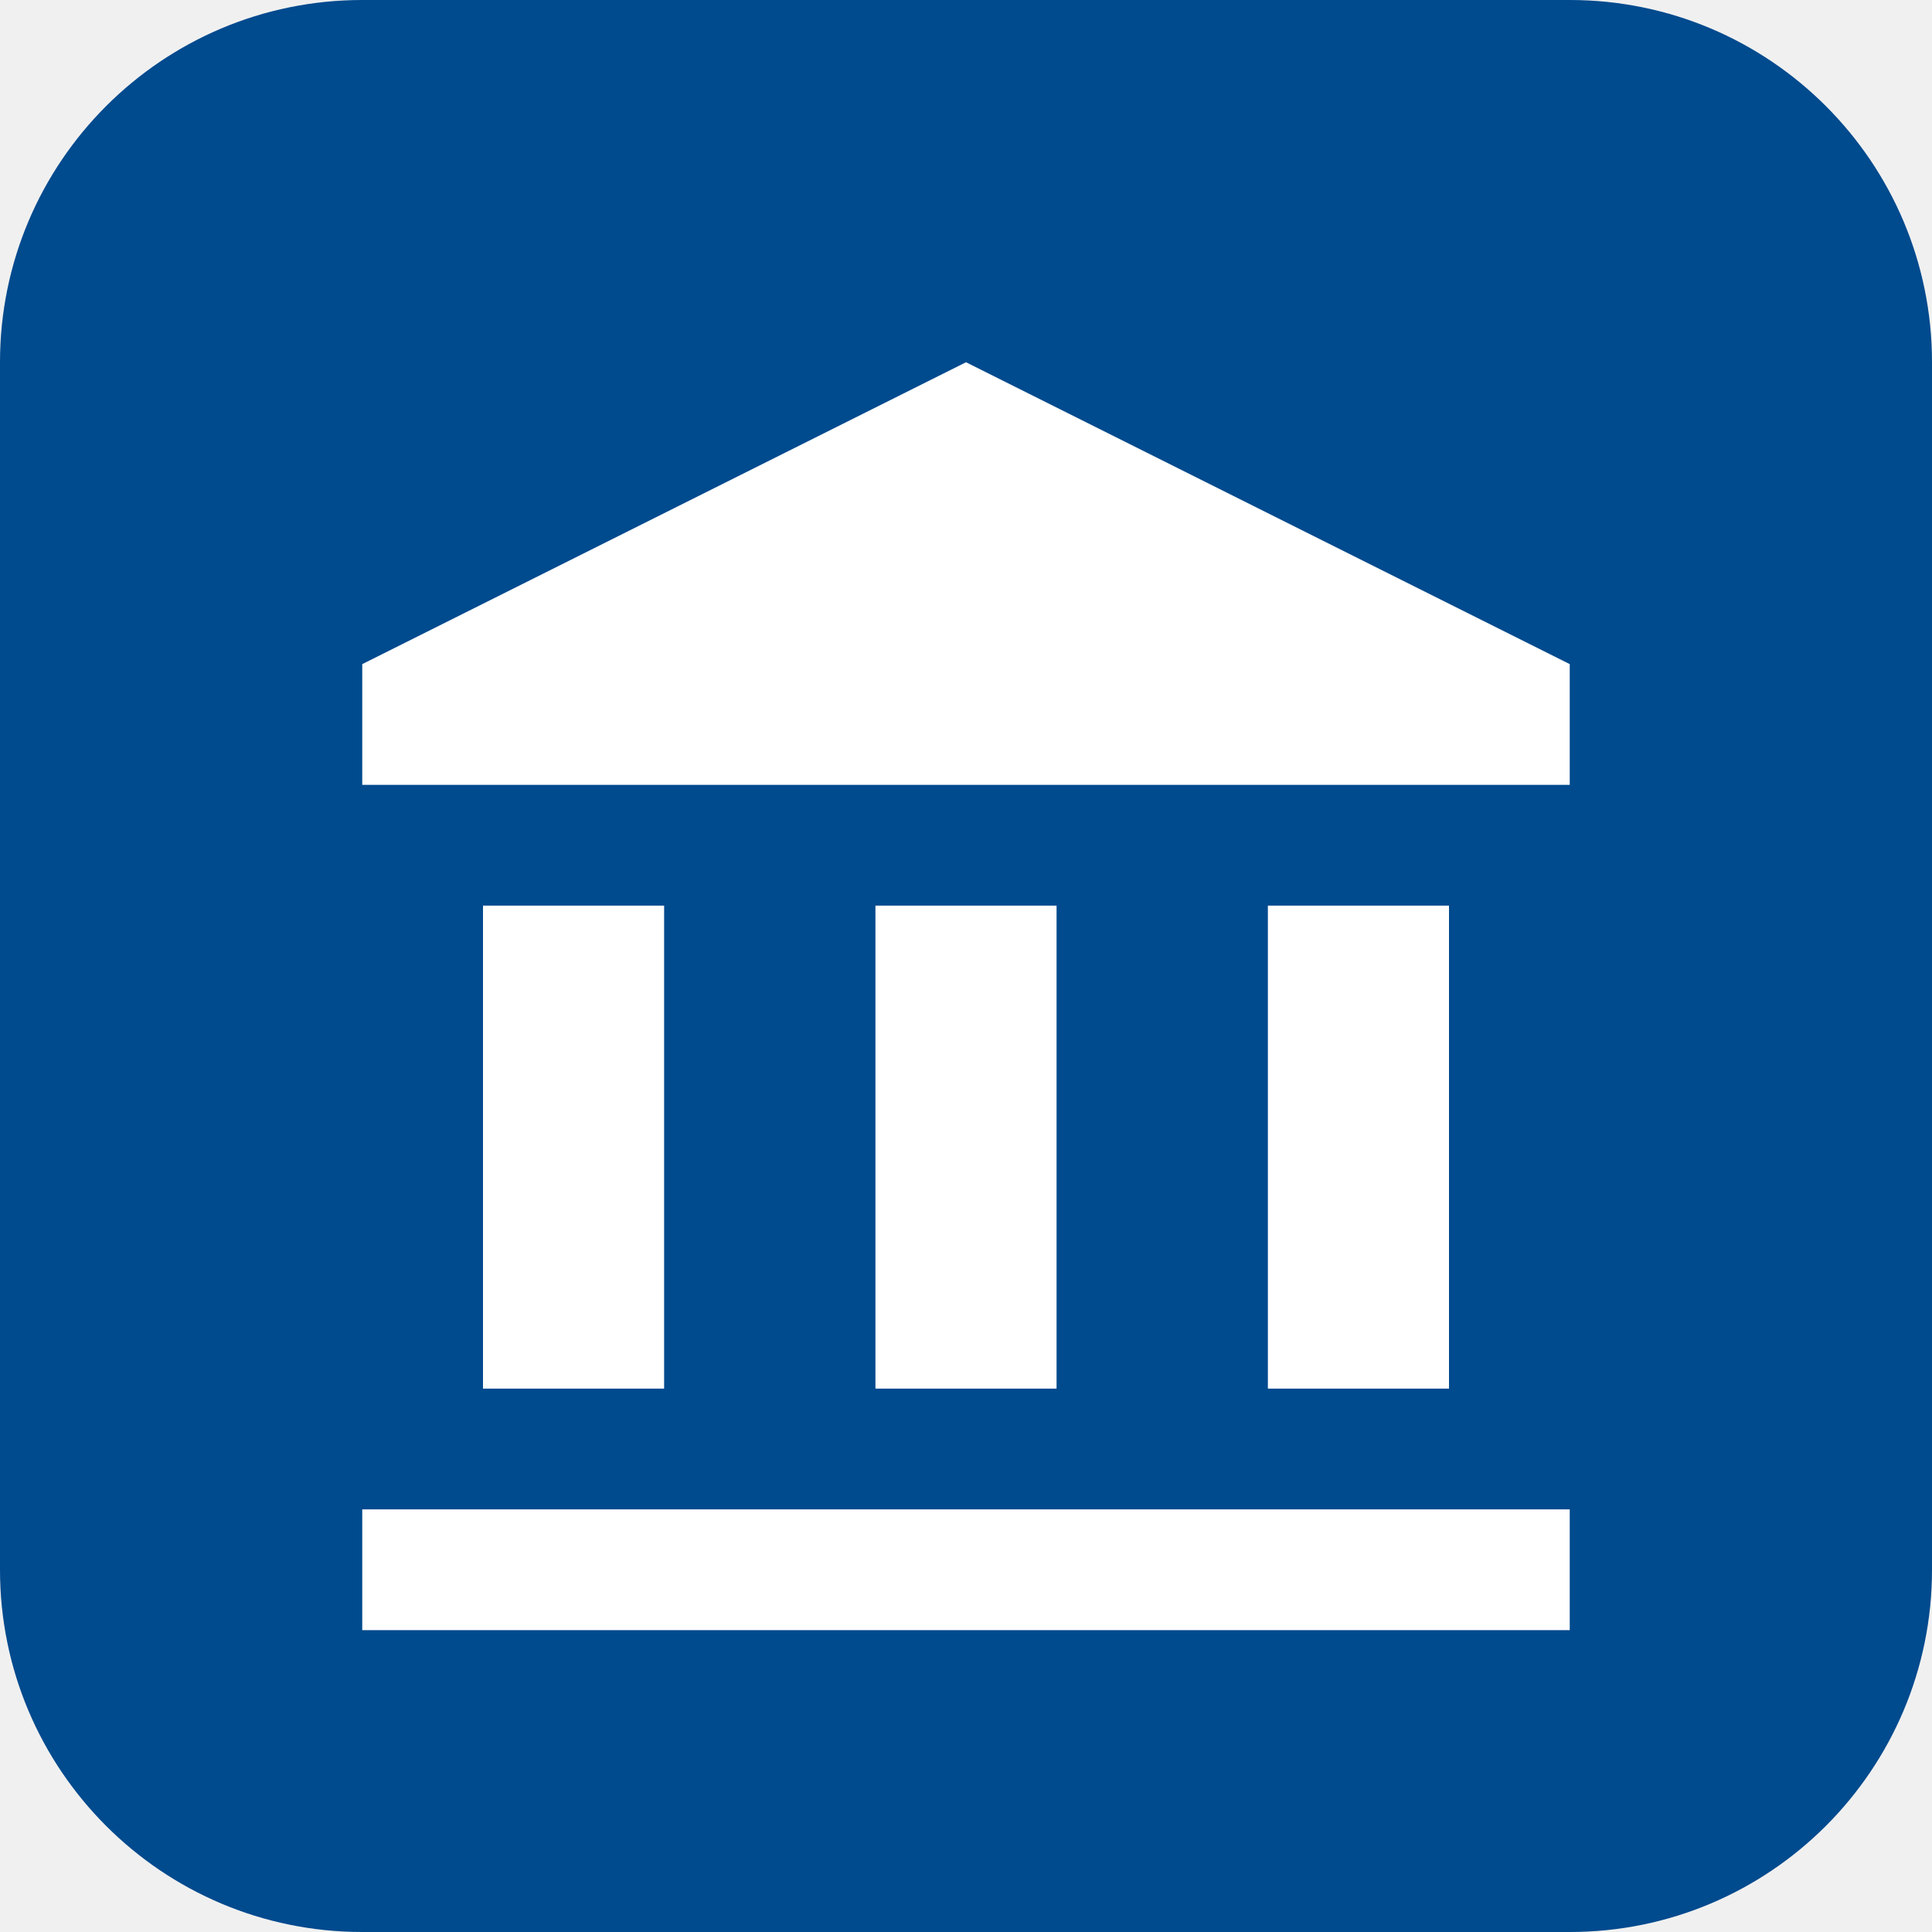
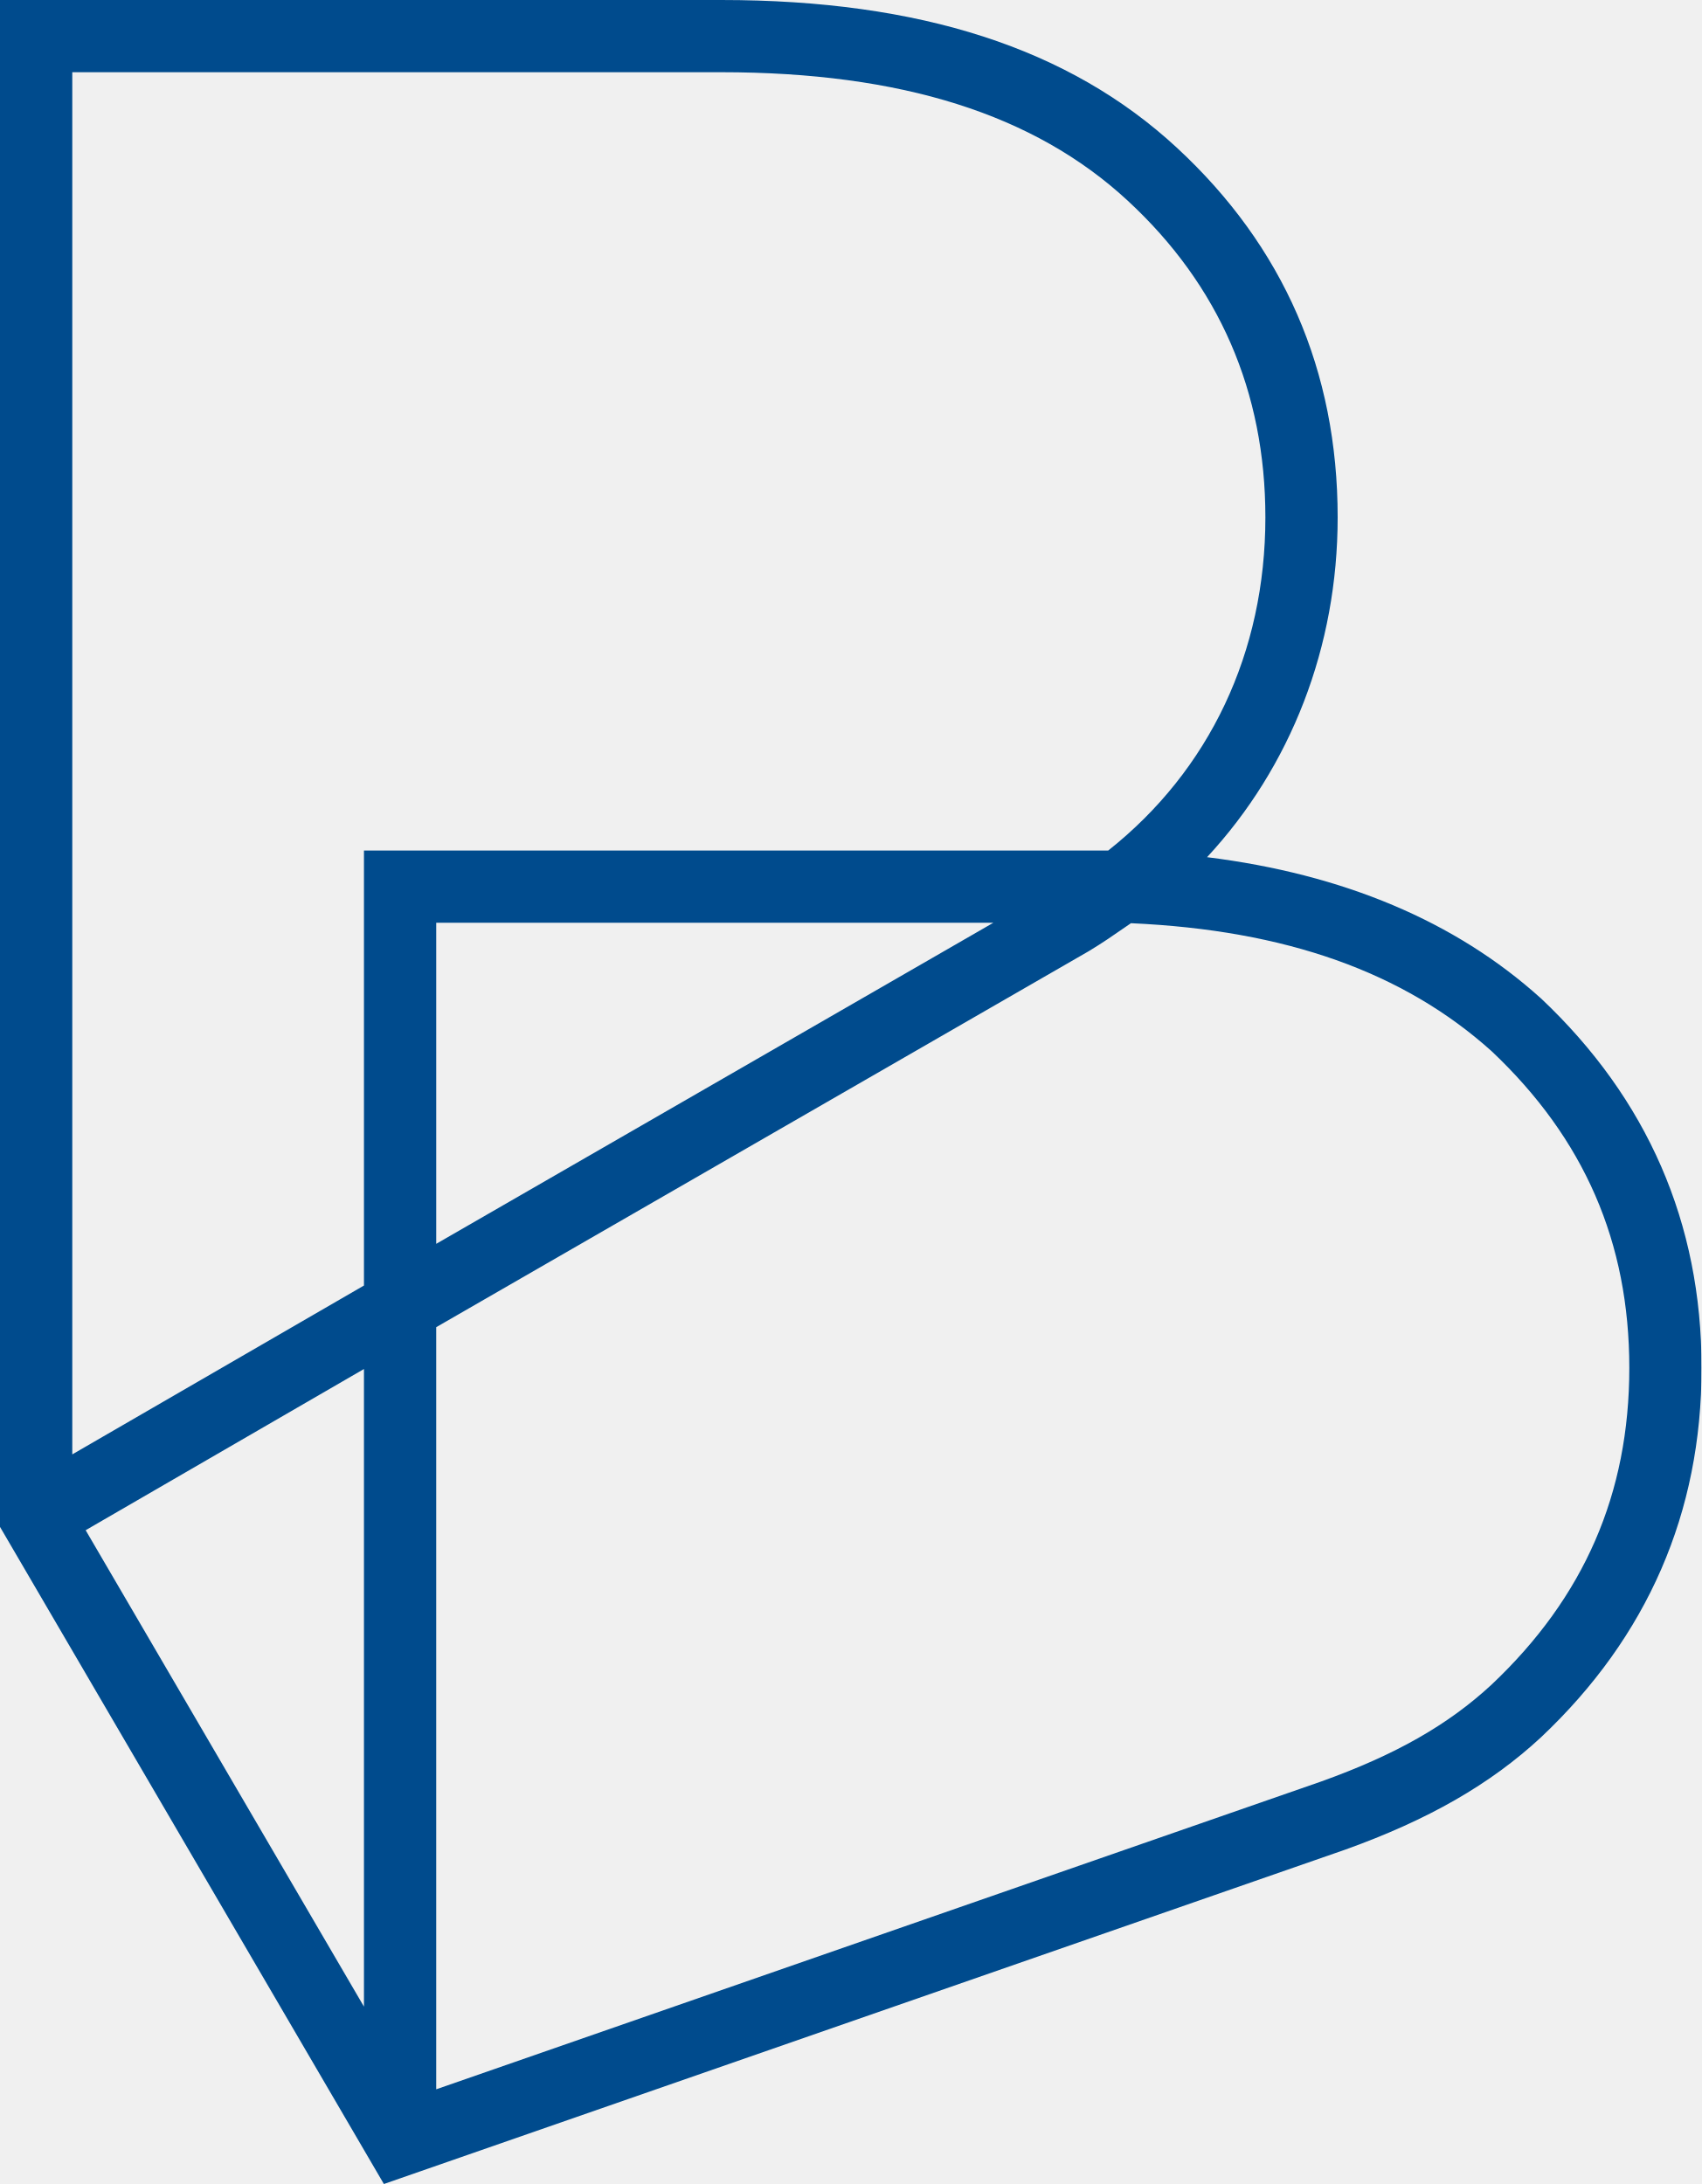
- <svg xmlns="http://www.w3.org/2000/svg" viewBox="0 0 32 32">
-   <rect width="32" height="32" rx="6" fill="#004a8e" />
-   <path fill="#fff" d="M16 6 6 11v2h20v-2zM8 15h3v8H8zm6.500 0h3v8h-3zM21 15h3v8h-3zM6 25h20v2H6z" />
+ <svg xmlns="http://www.w3.org/2000/svg" xmlns:xlink="http://www.w3.org/1999/xlink" width="423" height="543" viewBox="0 0 423 543">
+   <defs>
+     <path id="mro59px6la" d="M0 0h423v543H0z" />
+   </defs>
+   <g fill="none" fill-rule="evenodd">
+     <mask id="fk1cp1f39b" fill="#fff">
+       <use xlink:href="#mro59px6la" />
+     </mask>
+     <path d="M370.797 418.844c-10.85 10.043-23.924 17.465-42.314 24.066L108.44 519.456V329.972l162.063-93.395.127-.074c3.354-2.019 6.197-3.985 8.95-5.894.522-.353 1.044-.722 1.566-1.075 38.433 1.713 67.778 12.14 89.666 31.826 23.032 21.751 34.223 47.514 34.223 78.729 0 31.261-11.228 57.025-34.24 78.755zm-123.863-189.42-138.493 79.825v-79.826h138.493zM90.477 498.9 21.292 380.45l69.185-40.077v158.528zm88.79-480.945c44.783 0 77.851 10.443 101.068 31.931 22.71 20.998 34.23 47.488 34.23 78.75 0 33.529-13.85 62.835-39.072 82.83H90.477v108.151l-72.508 41.98V17.956h161.298zM383.07 248.217l-.153-.126c-21.118-19.021-48.918-30.75-82.851-34.973 20.843-22.474 32.467-52.28 32.467-84.481 0-36.476-13.465-67.405-39.999-91.935C265.847 12.01 228.791 0 179.267 0H0v379.622L95.43 543l239.044-83.152c20.574-7.386 35.996-16.216 48.596-27.898 26.497-24.983 39.93-55.887 39.93-91.861 0-35.96-13.433-66.868-39.93-91.872z" fill="#004B8D" mask="url(#fk1cp1f39b)" />
+   </g>
</svg>
